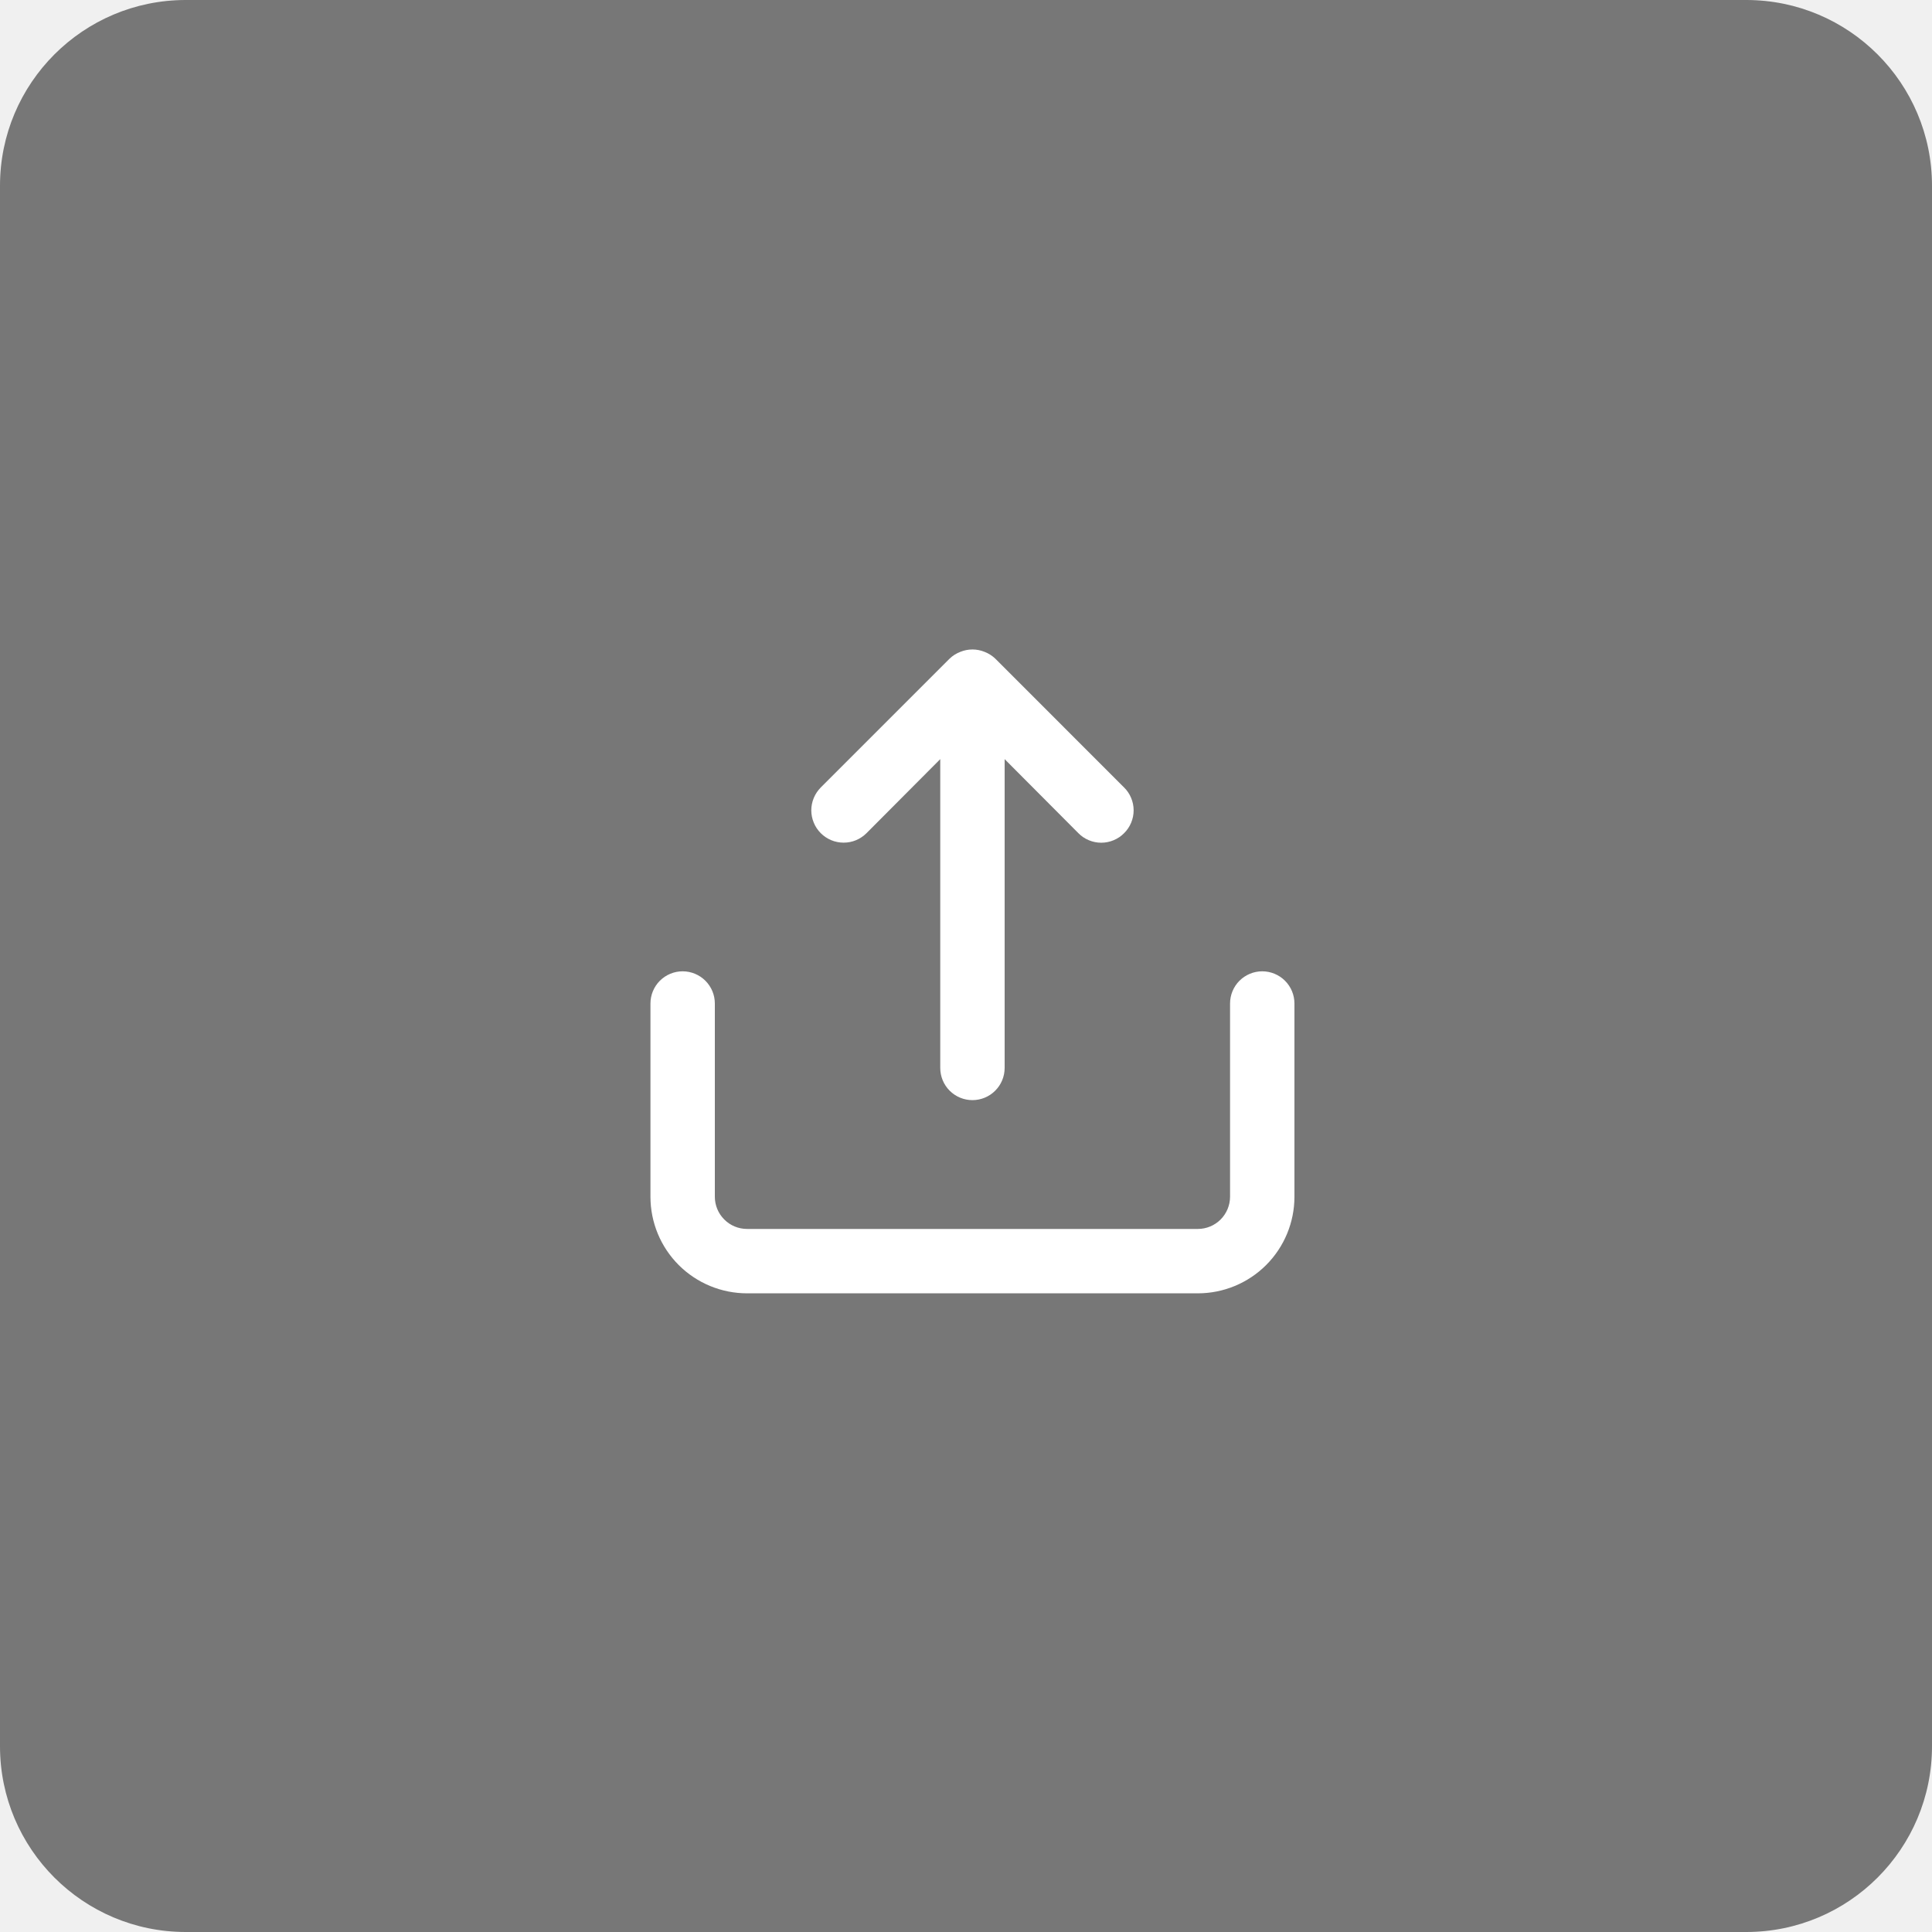
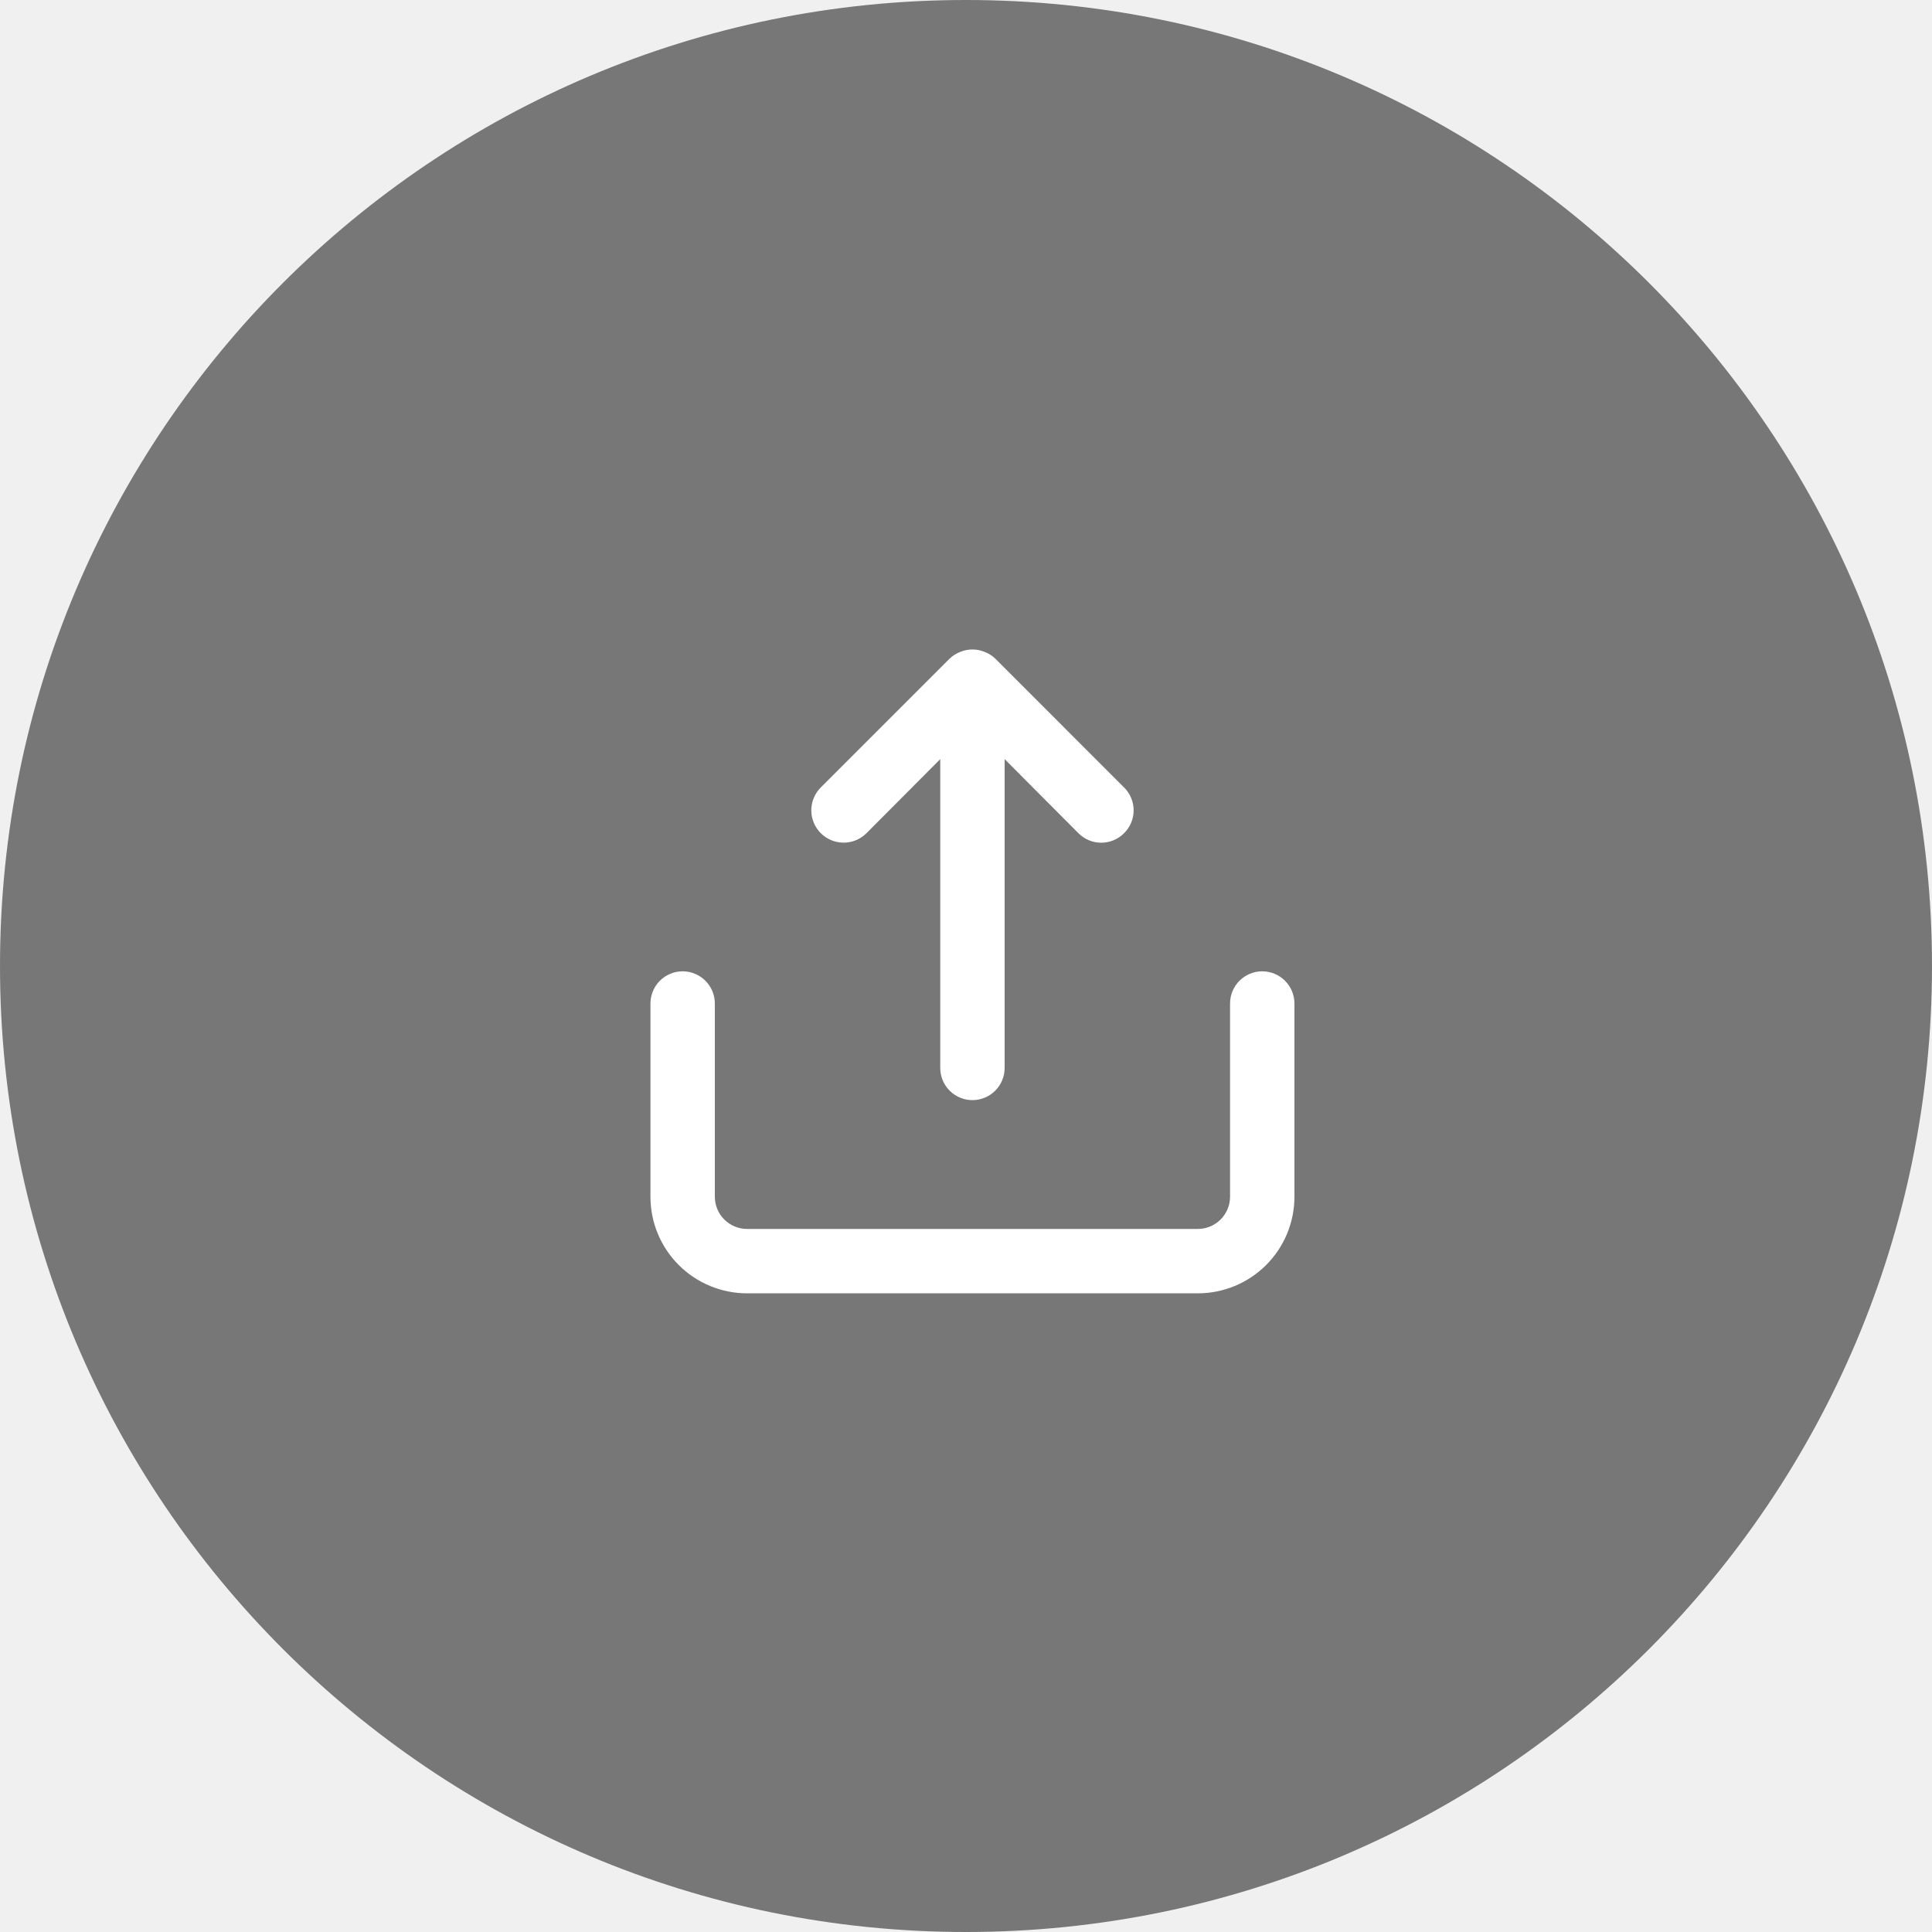
<svg xmlns="http://www.w3.org/2000/svg" width="52" height="52" viewBox="0 0 52 52" fill="none">
-   <g id="Frame 14766">
-     <rect width="52" height="52" rx="5" fill="#777777" />
-     <path id="Vector" d="M23.322 22.425L25.307 20.432V28.744C25.307 28.973 25.398 29.194 25.56 29.356C25.723 29.519 25.943 29.61 26.173 29.61C26.403 29.61 26.624 29.519 26.786 29.356C26.949 29.194 27.04 28.973 27.04 28.744V20.432L29.025 22.425C29.105 22.507 29.201 22.571 29.307 22.615C29.412 22.659 29.526 22.682 29.64 22.682C29.754 22.682 29.868 22.659 29.973 22.615C30.079 22.571 30.175 22.507 30.255 22.425C30.337 22.345 30.401 22.249 30.445 22.143C30.489 22.038 30.512 21.925 30.512 21.81C30.512 21.696 30.489 21.582 30.445 21.477C30.401 21.371 30.337 21.275 30.255 21.195L26.789 17.728C26.706 17.649 26.609 17.587 26.503 17.546C26.292 17.459 26.055 17.459 25.844 17.546C25.738 17.587 25.64 17.649 25.558 17.728L22.091 21.195C22.011 21.276 21.946 21.372 21.903 21.477C21.859 21.583 21.836 21.696 21.836 21.81C21.836 21.924 21.859 22.038 21.903 22.143C21.946 22.249 22.011 22.345 22.091 22.425C22.172 22.506 22.268 22.57 22.374 22.614C22.479 22.658 22.592 22.68 22.707 22.68C22.821 22.68 22.934 22.658 23.04 22.614C23.145 22.57 23.241 22.506 23.322 22.425ZM33.973 26.143C33.743 26.143 33.523 26.235 33.36 26.397C33.198 26.56 33.107 26.78 33.107 27.01V32.21C33.107 32.44 33.015 32.66 32.853 32.823C32.69 32.986 32.47 33.077 32.24 33.077H20.107C19.877 33.077 19.656 32.986 19.494 32.823C19.331 32.66 19.24 32.44 19.24 32.21V27.01C19.24 26.78 19.149 26.56 18.986 26.397C18.824 26.235 18.603 26.143 18.373 26.143C18.143 26.143 17.923 26.235 17.76 26.397C17.598 26.56 17.507 26.78 17.507 27.01V32.21C17.507 32.9 17.78 33.561 18.268 34.049C18.756 34.536 19.417 34.81 20.107 34.81H32.24C32.929 34.81 33.591 34.536 34.078 34.049C34.566 33.561 34.84 32.9 34.84 32.21V27.01C34.84 26.78 34.749 26.56 34.586 26.397C34.424 26.235 34.203 26.143 33.973 26.143Z" fill="white" />
-   </g>
+   <rect width="52" height="52" rx="26" fill="#777777" />
+   <path d="M23.322 22.425L25.307 20.432V28.743C25.307 28.973 25.398 29.194 25.56 29.356C25.723 29.519 25.943 29.61 26.173 29.61C26.403 29.61 26.624 29.519 26.786 29.356C26.949 29.194 27.04 28.973 27.04 28.743V20.432L29.025 22.425C29.105 22.506 29.201 22.571 29.307 22.615C29.412 22.659 29.526 22.682 29.64 22.682C29.754 22.682 29.868 22.659 29.973 22.615C30.079 22.571 30.175 22.506 30.255 22.425C30.337 22.345 30.401 22.249 30.445 22.143C30.489 22.038 30.512 21.924 30.512 21.81C30.512 21.696 30.489 21.582 30.445 21.477C30.401 21.371 30.337 21.275 30.255 21.195L26.789 17.728C26.706 17.649 26.609 17.587 26.503 17.546C26.292 17.459 26.055 17.459 25.844 17.546C25.738 17.587 25.64 17.649 25.558 17.728L22.091 21.195C22.011 21.275 21.946 21.371 21.903 21.477C21.859 21.582 21.836 21.696 21.836 21.81C21.836 21.924 21.859 22.037 21.903 22.143C21.946 22.249 22.011 22.345 22.091 22.425C22.172 22.506 22.268 22.57 22.374 22.614C22.479 22.658 22.592 22.68 22.707 22.68C22.821 22.68 22.934 22.658 23.04 22.614C23.145 22.57 23.241 22.506 23.322 22.425ZM33.973 26.143C33.743 26.143 33.523 26.235 33.36 26.397C33.198 26.56 33.107 26.78 33.107 27.01V32.21C33.107 32.44 33.015 32.66 32.853 32.823C32.69 32.985 32.47 33.077 32.24 33.077H20.107C19.877 33.077 19.656 32.985 19.494 32.823C19.331 32.66 19.24 32.44 19.24 32.21V27.01C19.24 26.78 19.149 26.56 18.986 26.397C18.824 26.235 18.603 26.143 18.373 26.143C18.143 26.143 17.923 26.235 17.76 26.397C17.598 26.56 17.507 26.78 17.507 27.01V32.21C17.507 32.9 17.78 33.561 18.268 34.048C18.756 34.536 19.417 34.81 20.107 34.81H32.24C32.929 34.81 33.591 34.536 34.078 34.048C34.566 33.561 34.84 32.9 34.84 32.21V27.01C34.84 26.78 34.749 26.56 34.586 26.397C34.424 26.235 34.203 26.143 33.973 26.143Z" fill="white" />
</svg>
